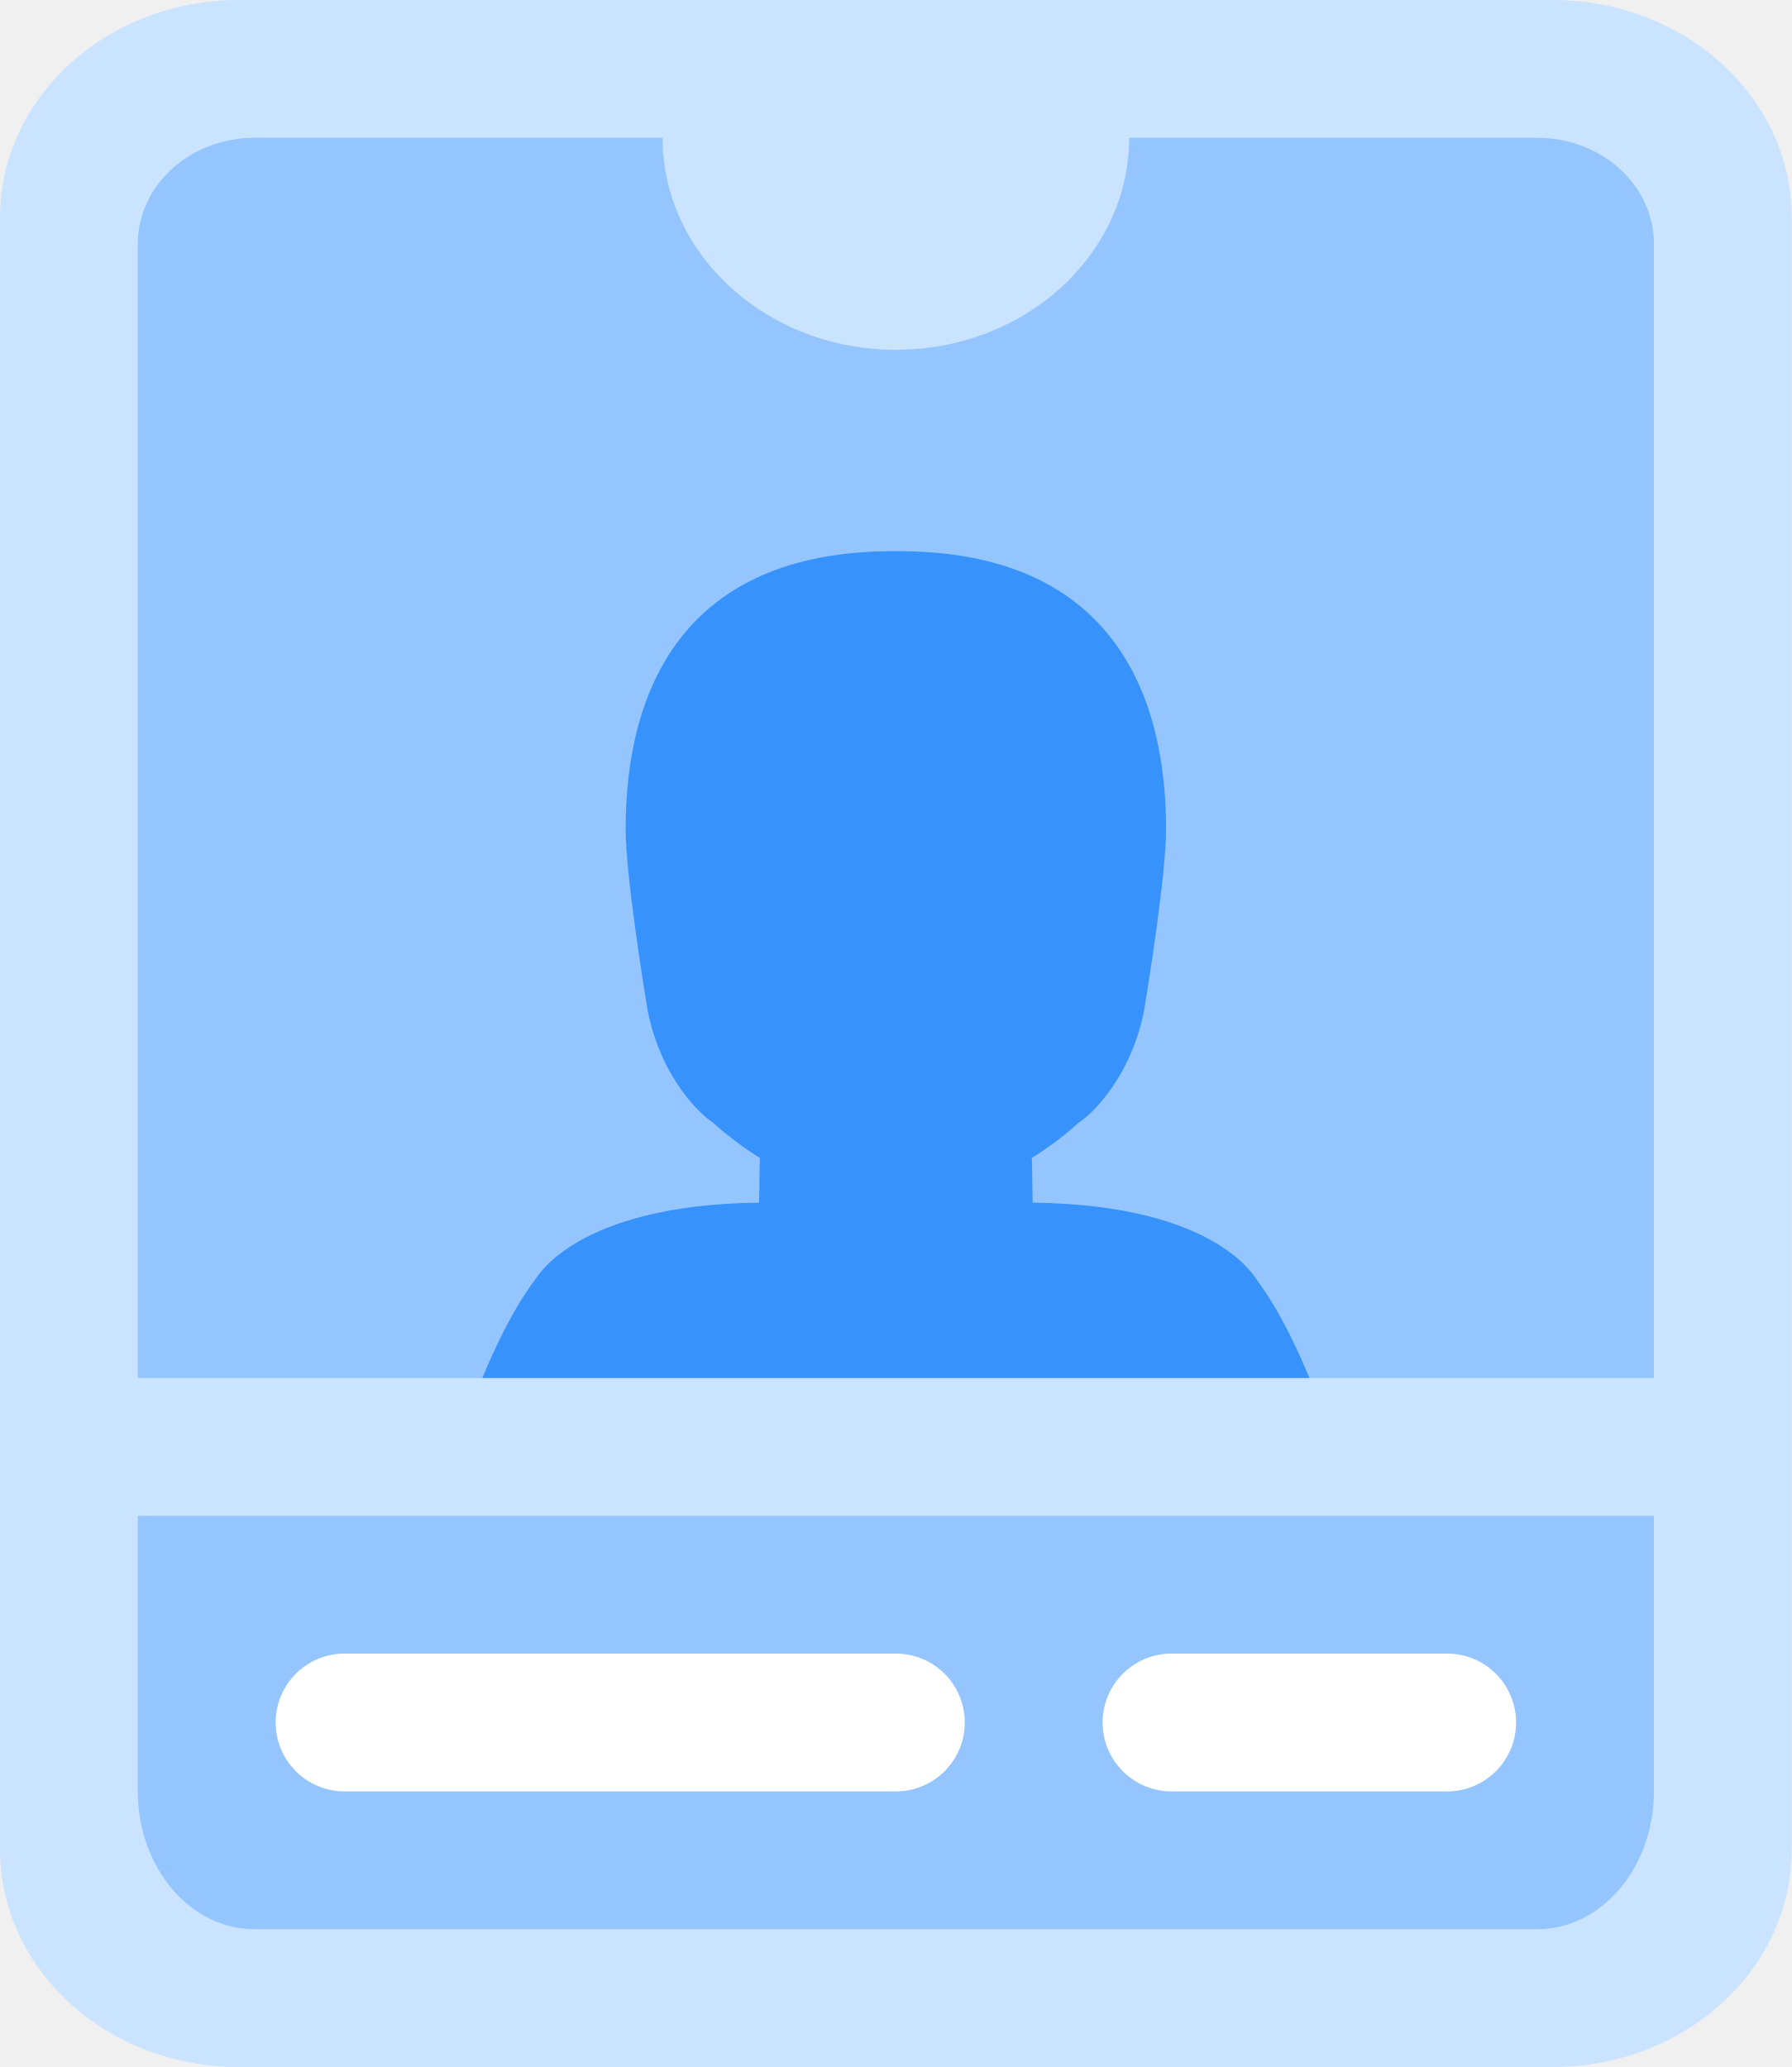
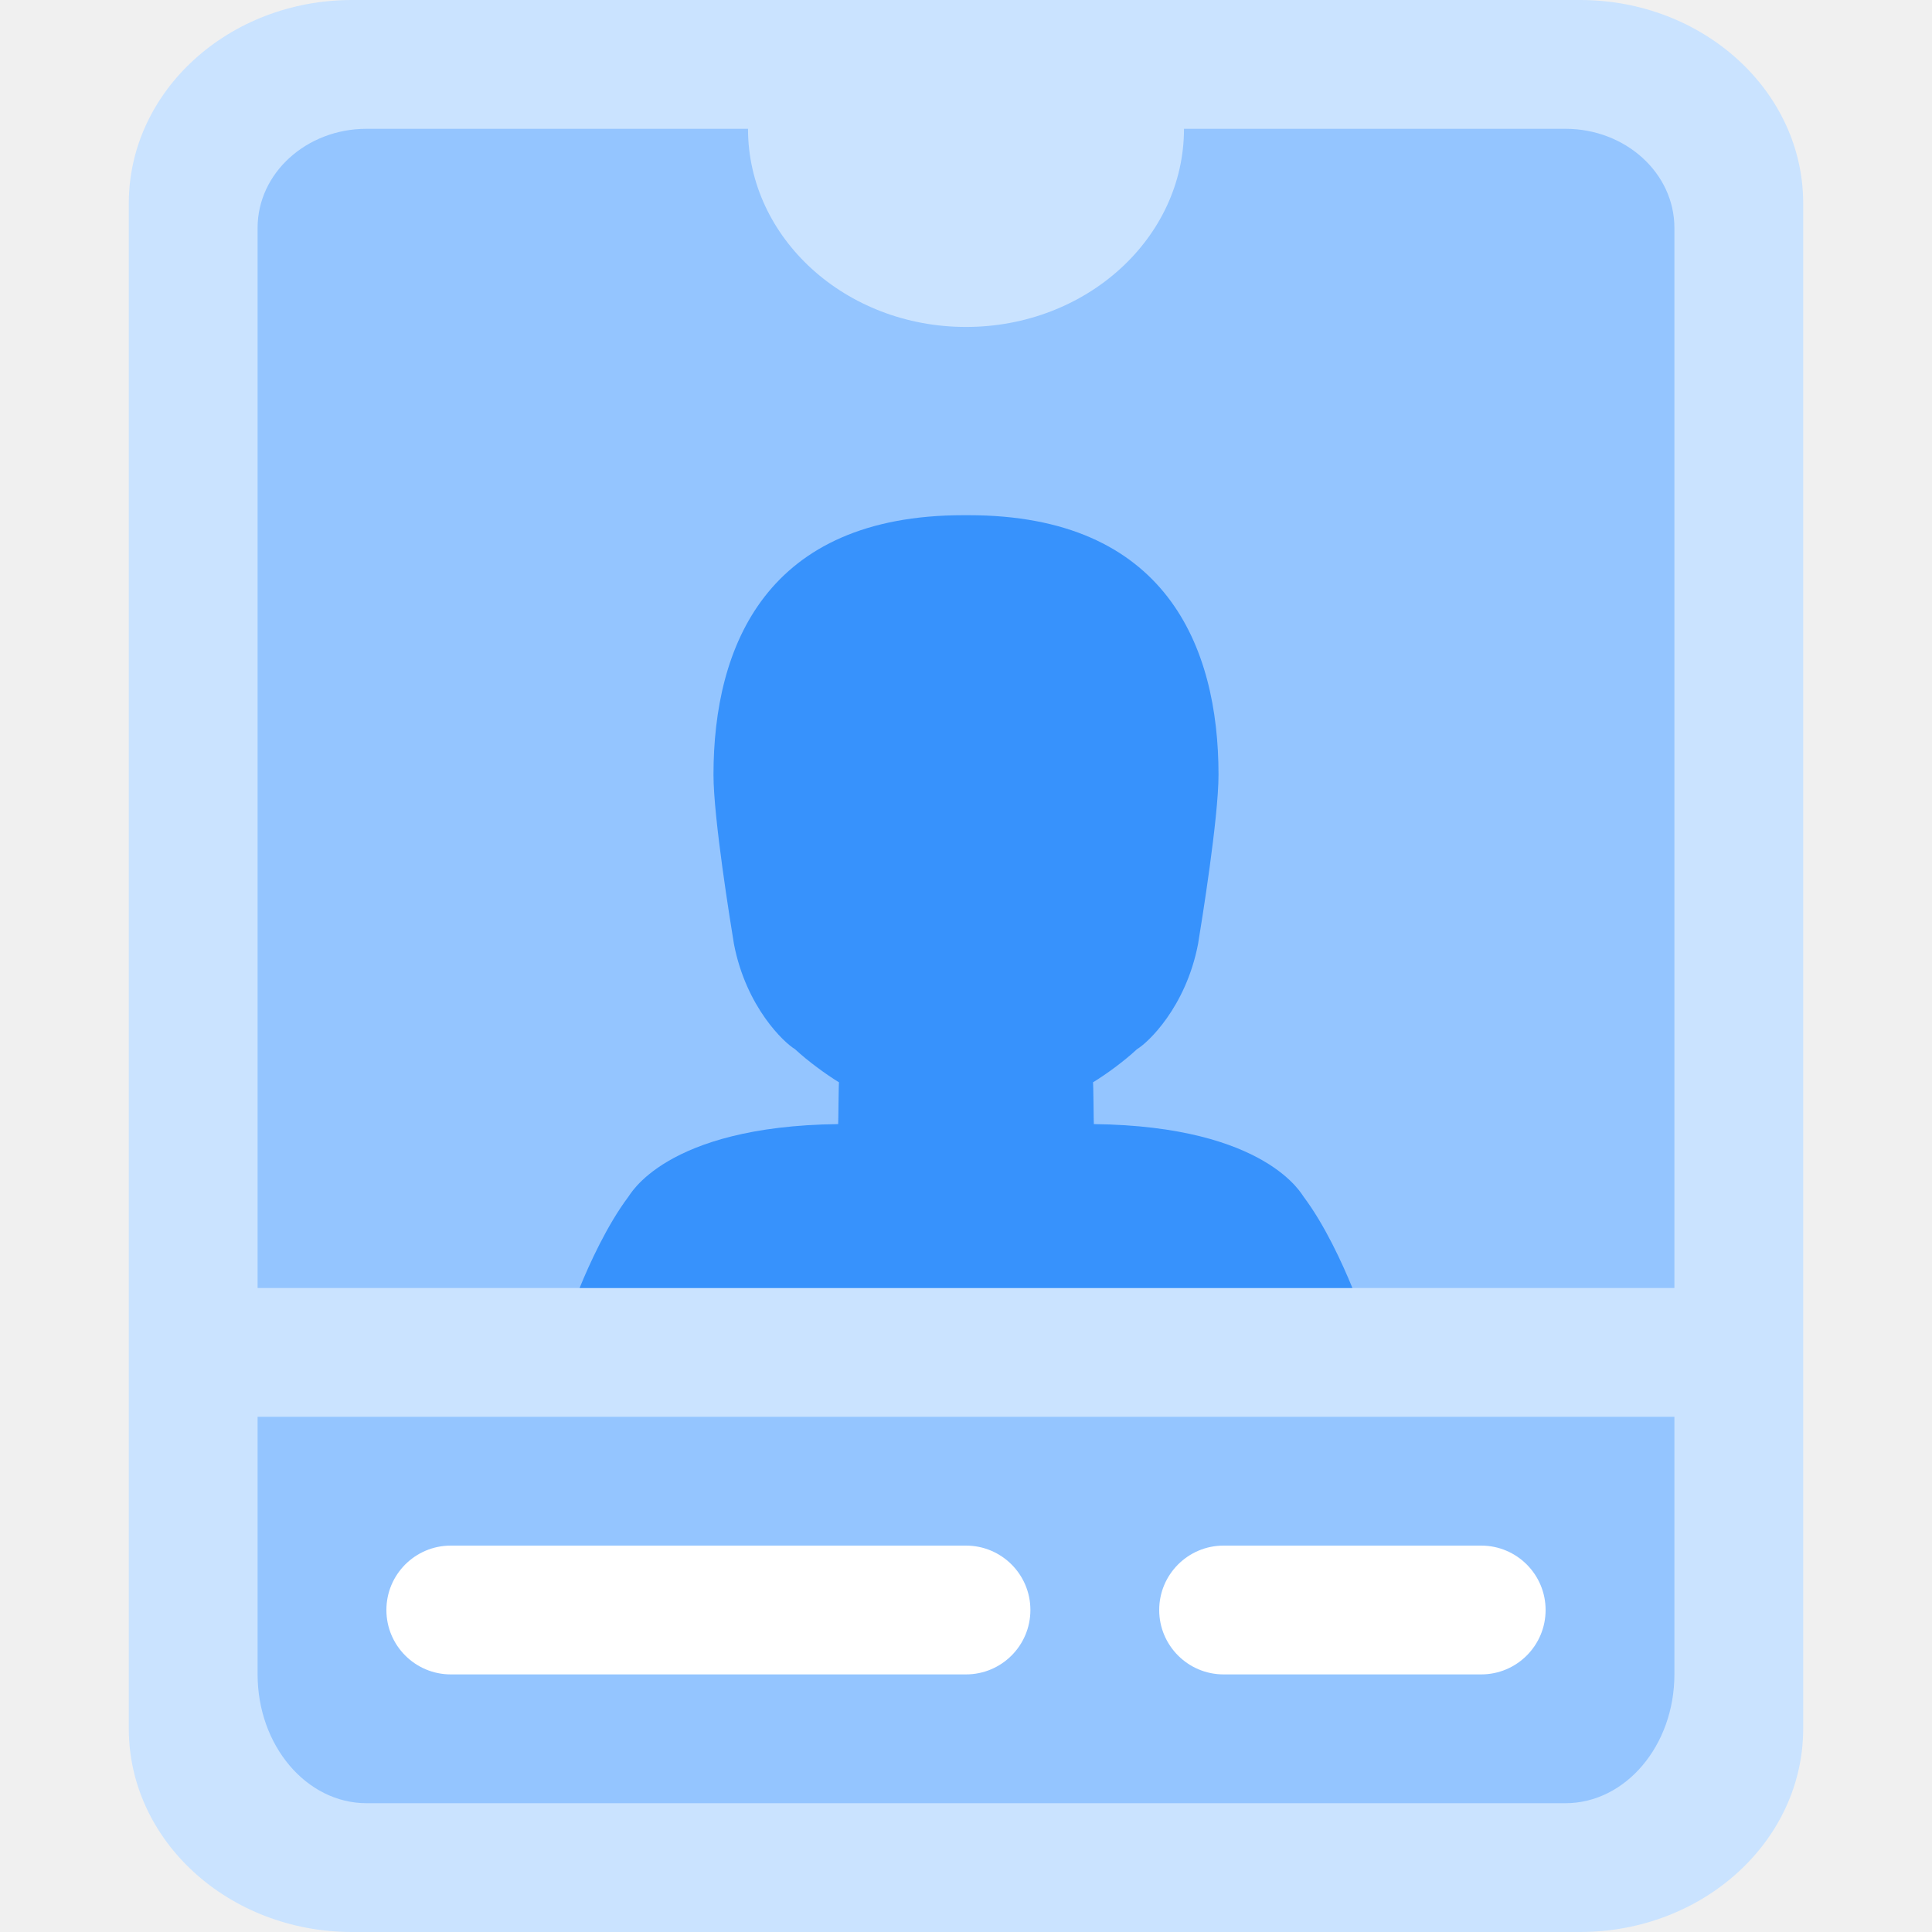
- <svg xmlns="http://www.w3.org/2000/svg" width="26" height="30" viewBox="0 0 26 30" fill="none">
+ <svg xmlns="http://www.w3.org/2000/svg" width="30" height="30" viewBox="0 0 26 30" fill="none">
  <path d="M22.533 30H3.467C1.552 30 0 28.586 0 26.842V3.158C0 1.414 1.552 0 3.467 0H9.533H16.467H22.533C24.448 0 26 1.414 26 3.158V26.842C26 28.586 24.448 30 22.533 30Z" fill="#CAE3FF" />
  <path d="M24 3.538C24 2.689 23.242 2 22.308 2H16.385C16.385 3.699 14.869 5.077 13 5.077C11.131 5.077 9.615 3.699 9.615 2H3.692C2.758 2 2 2.689 2 3.538V20H24V3.538Z" fill="#94C5FF" />
  <path d="M24 22H2V26C2 27.104 2.758 28 3.692 28H22.308C23.242 28 24 27.104 24 26V22Z" fill="#94C5FF" />
  <path fill-rule="evenodd" clip-rule="evenodd" d="M16 25C16 24.448 16.448 24 17 24H21C21.552 24 22 24.448 22 25C22 25.552 21.552 26 21 26H17C16.448 26 16 25.552 16 25Z" fill="white" />
  <rect x="4" y="24" width="10" height="2" rx="1" fill="white" />
  <path d="M7 20C7.151 19.628 7.428 19.022 7.756 18.585C7.773 18.577 8.309 17.487 11.015 17.455C11.019 17.442 11.021 16.797 11.029 16.807C10.821 16.679 10.549 16.481 10.344 16.291C10.178 16.193 9.587 15.642 9.397 14.66C9.341 14.318 9.079 12.703 9.079 12.03C9.079 10.027 9.904 8 12.961 8C12.974 8 13.026 8 13.039 8C16.096 8 16.921 10.027 16.921 12.03C16.921 12.703 16.659 14.318 16.603 14.66C16.413 15.642 15.823 16.193 15.656 16.291C15.452 16.481 15.18 16.679 14.971 16.807C14.979 16.797 14.982 17.442 14.985 17.455C17.691 17.487 18.228 18.577 18.244 18.585C18.572 19.022 18.849 19.628 19 20H7Z" fill="#3792FC" />
</svg>
